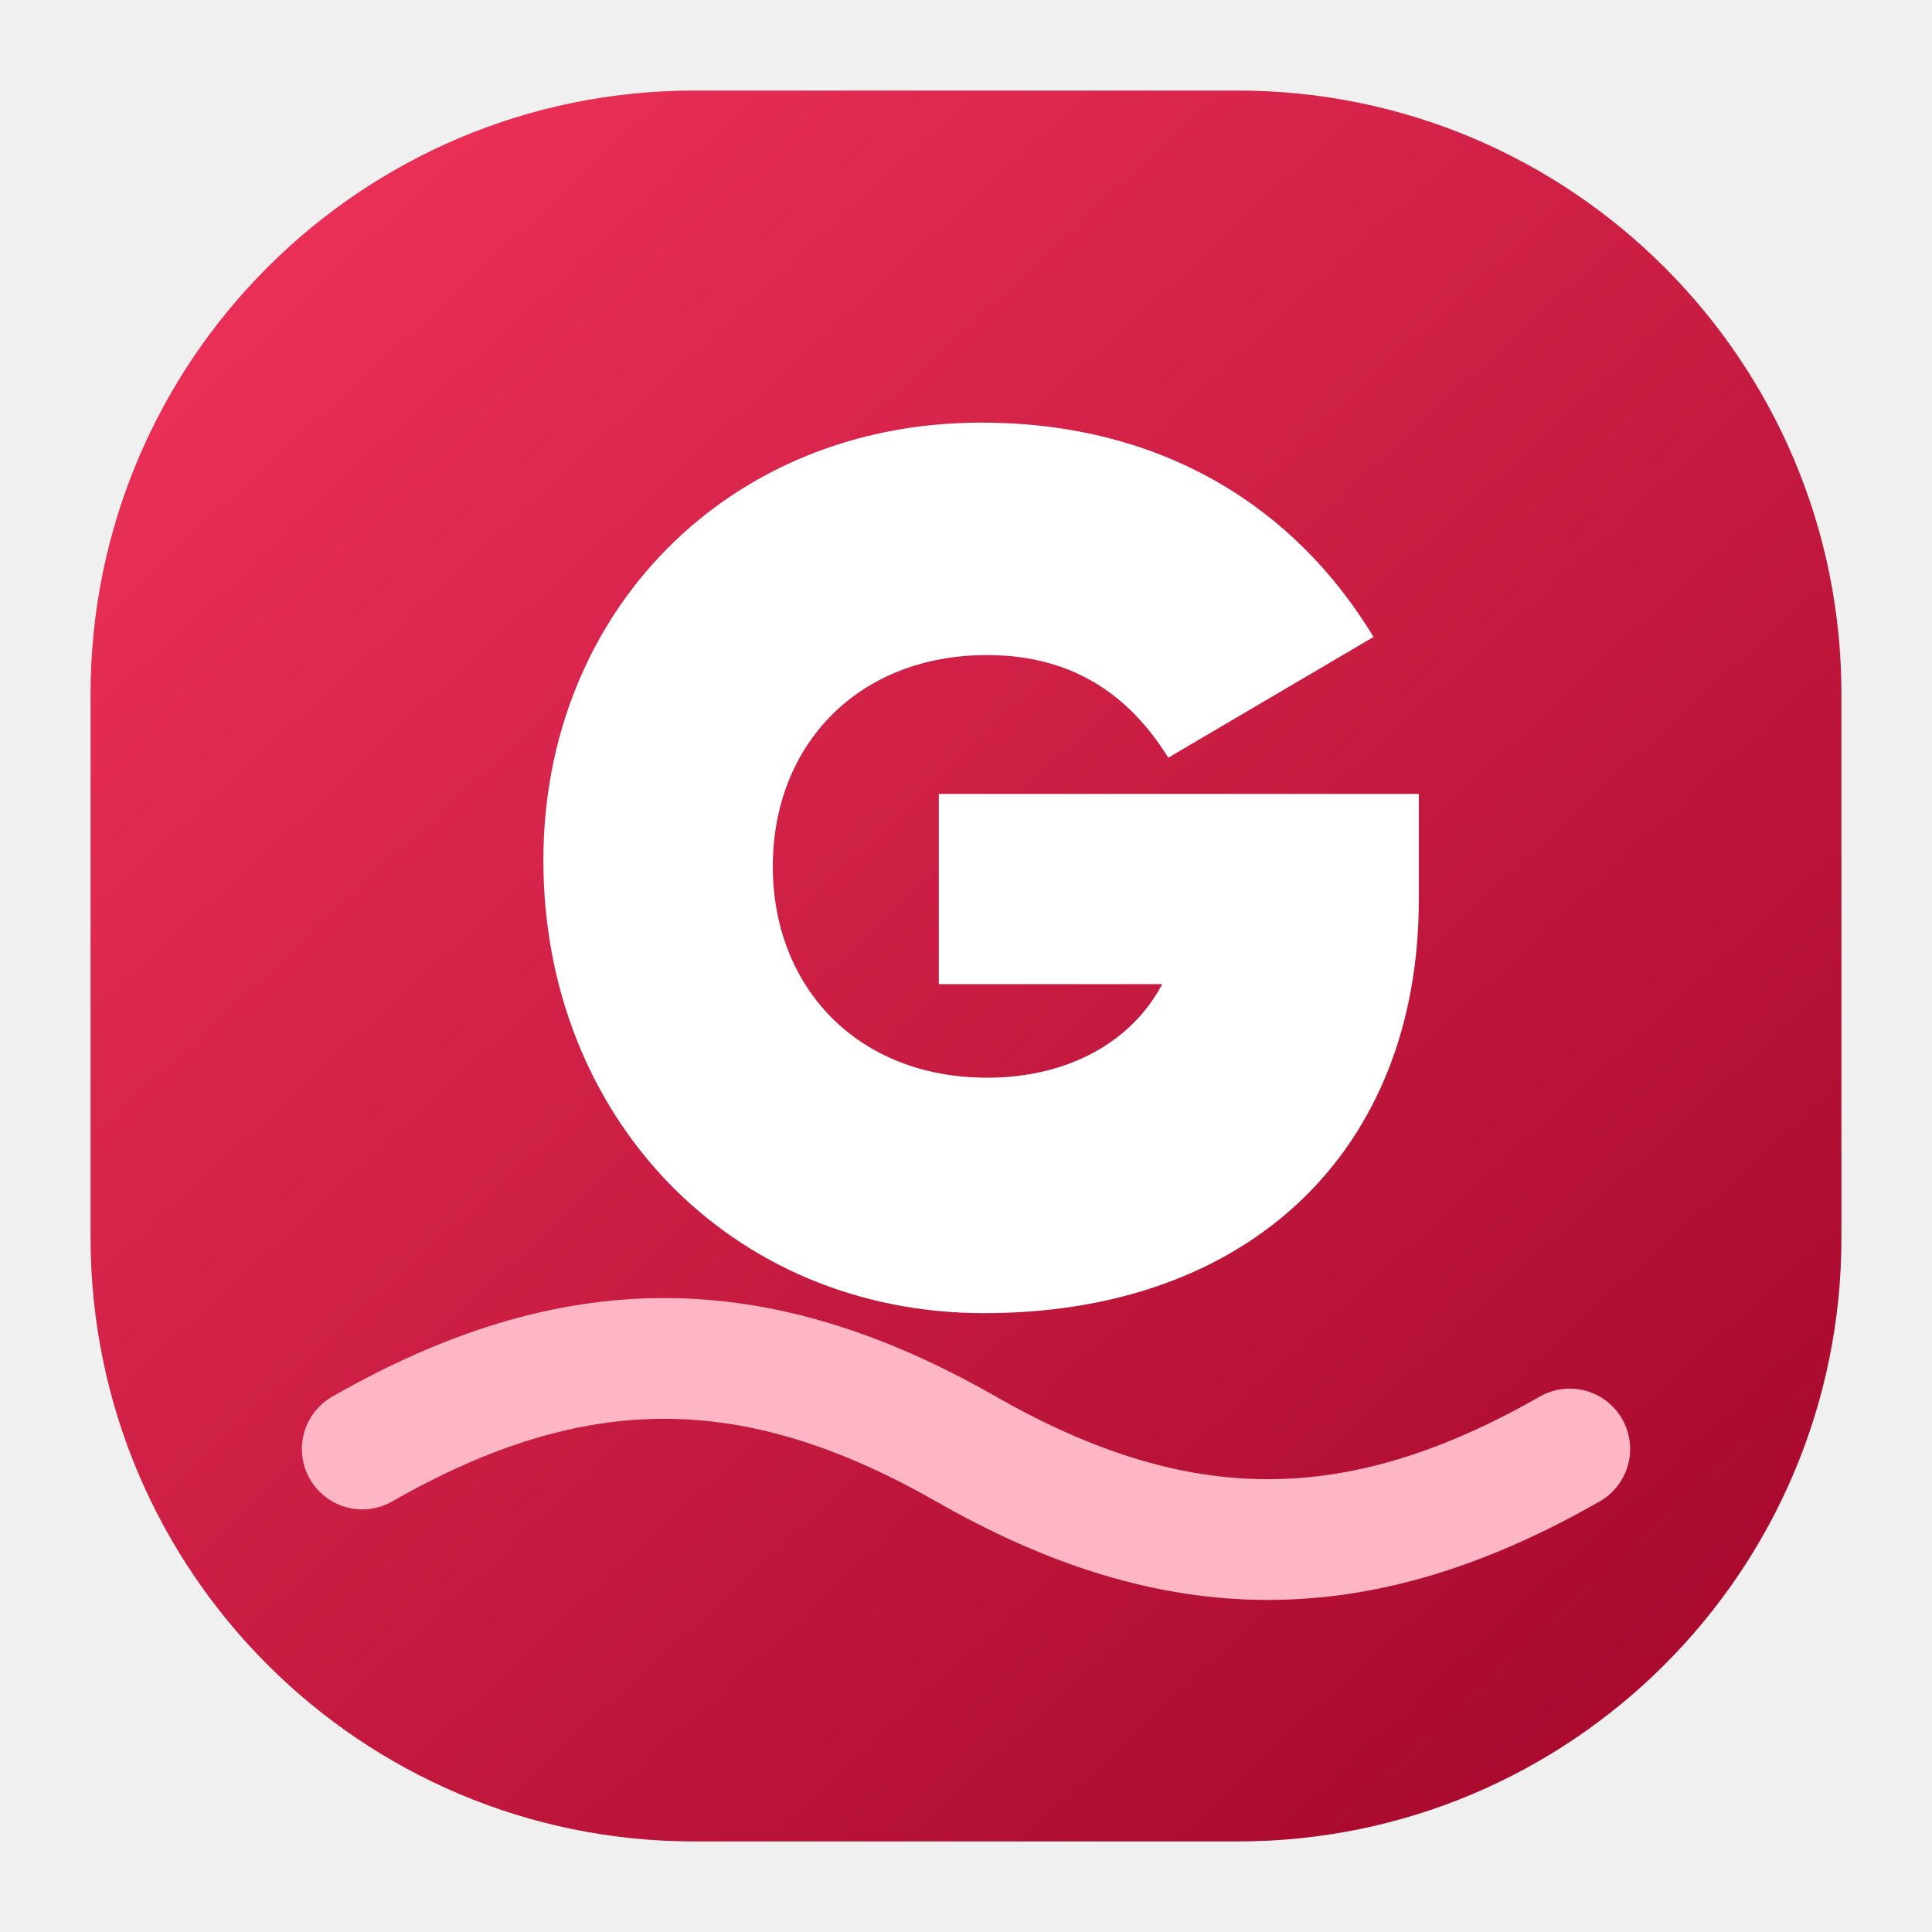
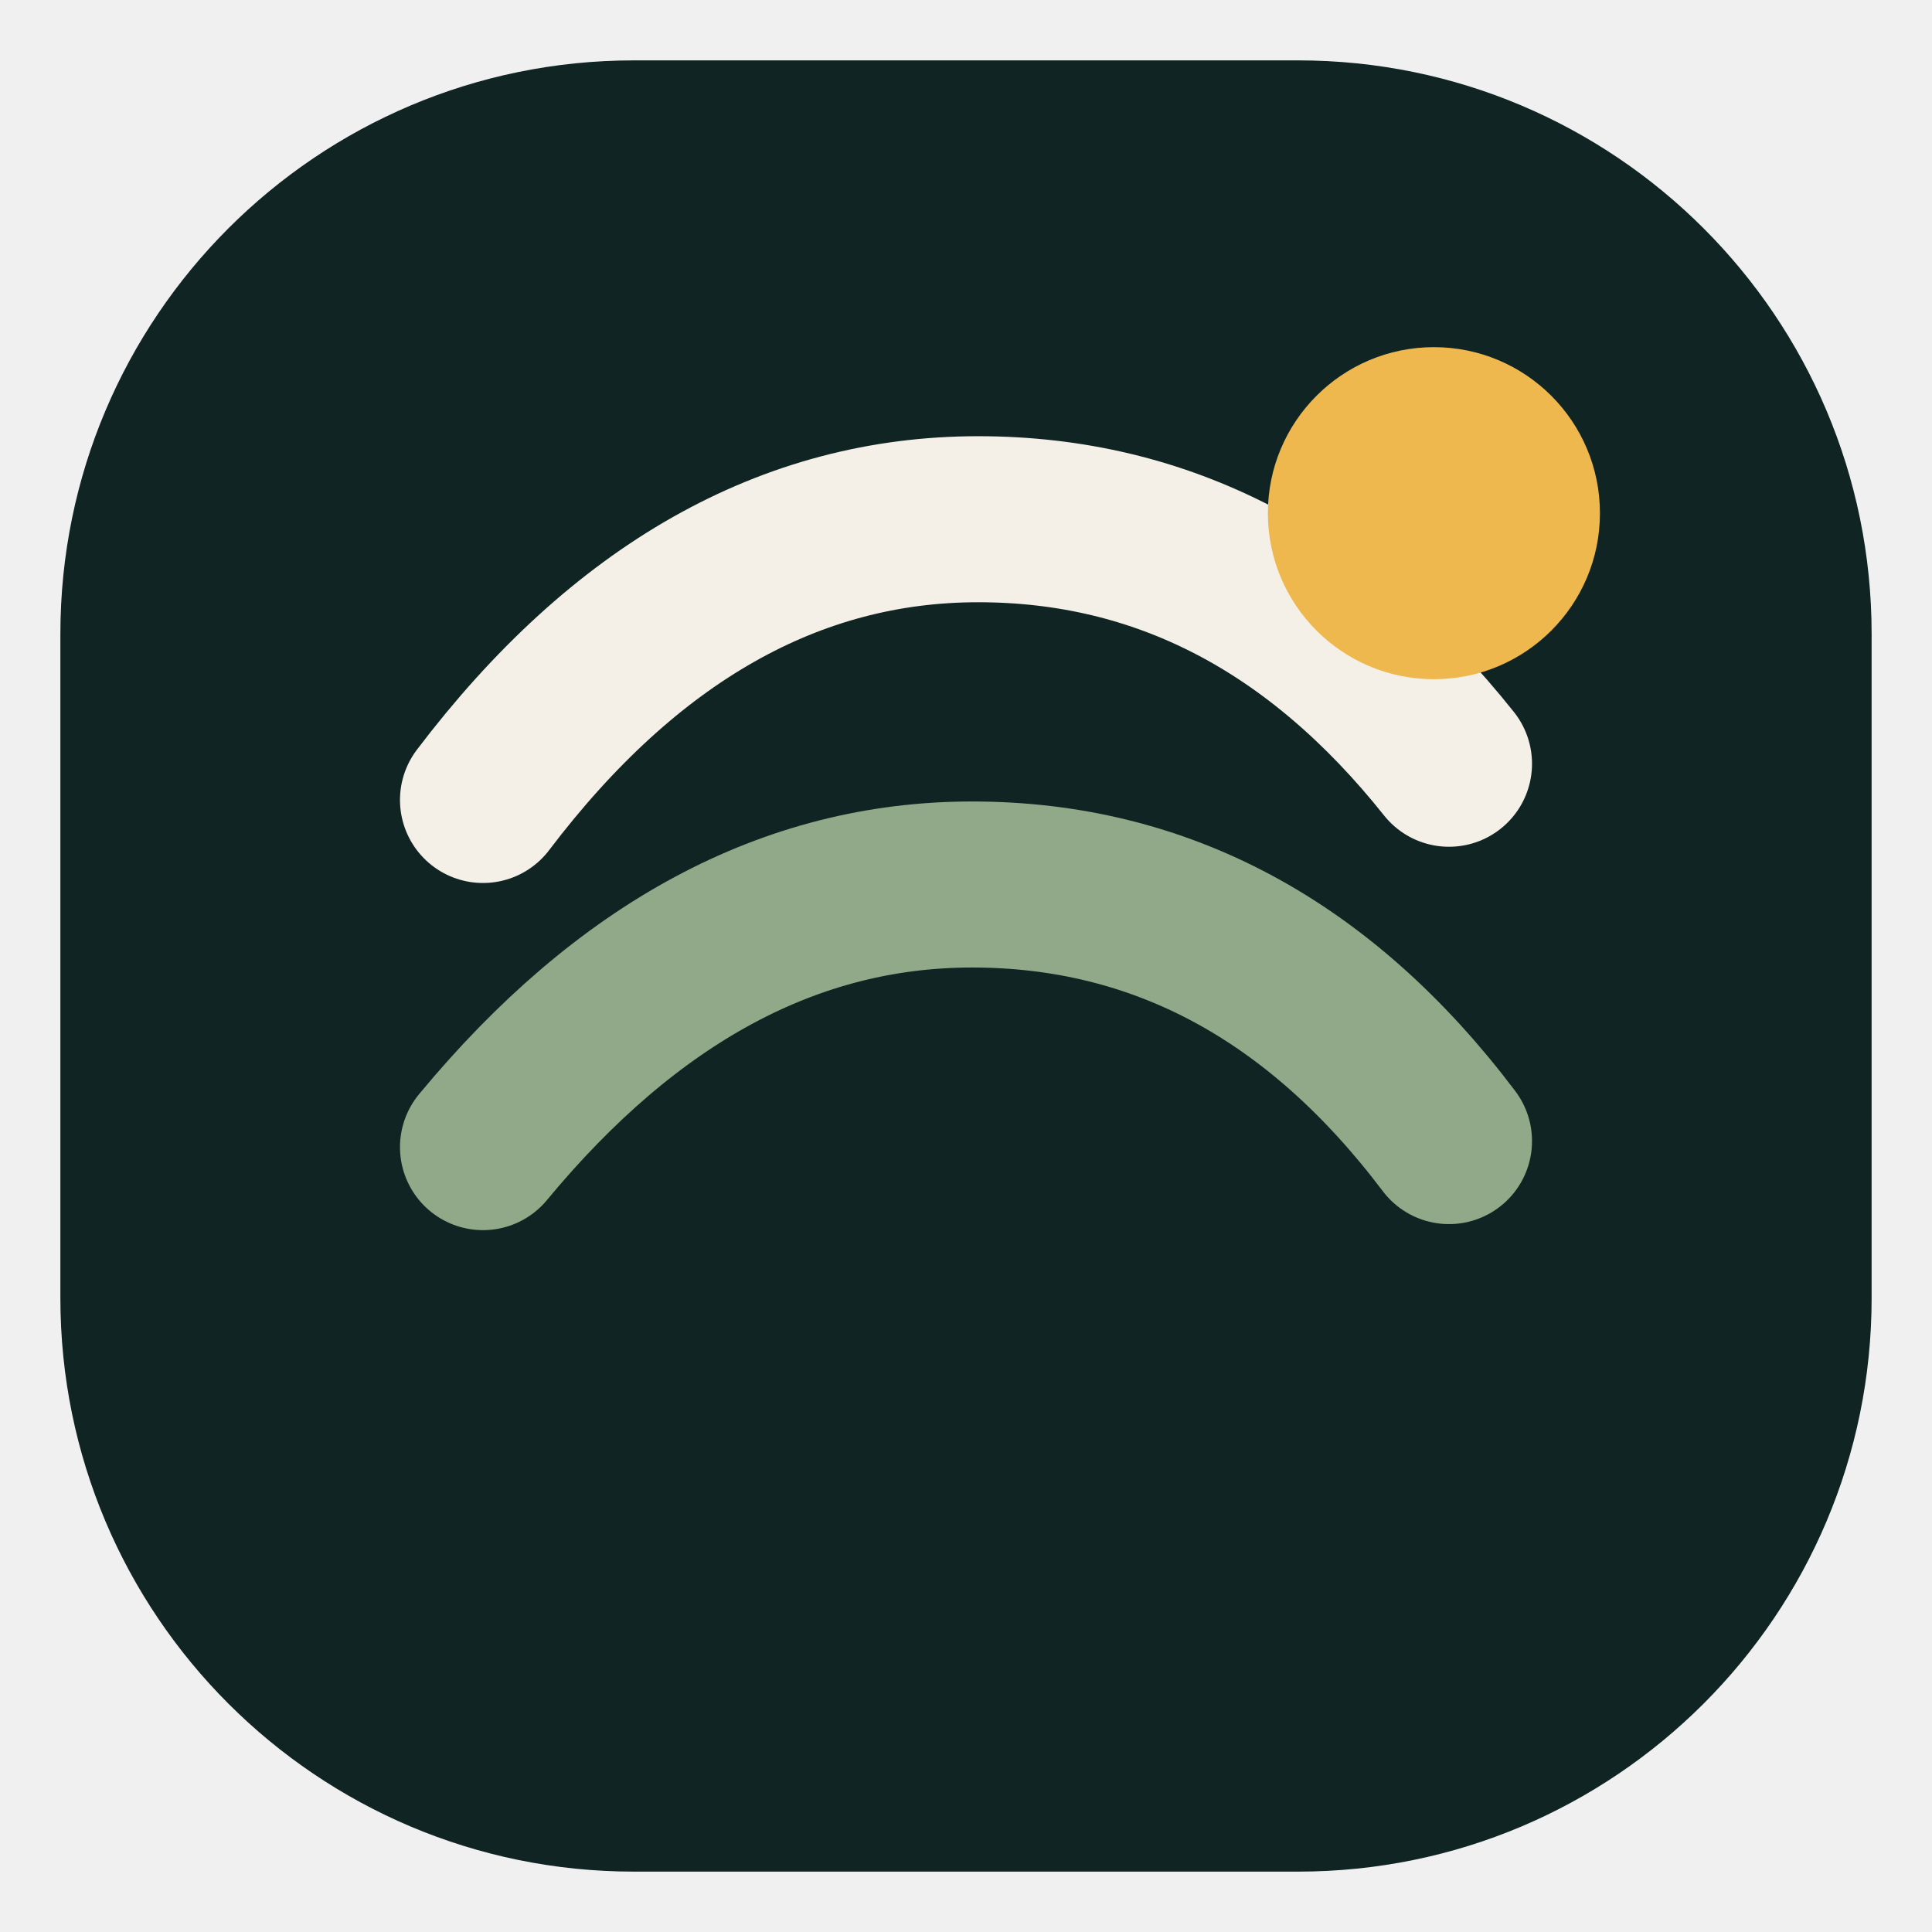
<svg xmlns="http://www.w3.org/2000/svg" viewBox="0 0 64 64" role="img" aria-labelledby="title">
-   <defs>
-     <linearGradient id="r" x1="8" y1="6" x2="56" y2="58" gradientUnits="userSpaceOnUse">
-       <stop stop-color="#ed3158" />
-       <stop offset="1" stop-color="#a6082c" />
-     </linearGradient>
-   </defs>
-   <rect x="3" y="3" width="58" height="58" rx="20" fill="url(#r)" />
-   <path d="M18 28.5c0-8.2 6.1-14.5 14.5-14.5 6 0 10.4 2.8 13 7.1l-6.8 4c-1.3-2.1-3.2-3.4-6-3.4-4.3 0-7.1 3-7.1 7s2.8 7 7.1 7c2.7 0 4.8-1.2 5.8-3.1h-7.4v-6.3H47v3.5c0 8.3-5.6 13.7-14.4 13.7C24.2 43.5 18 37 18 28.5Z" fill="#fff" />
-   <path d="M12 48c7-4 13-4 20 0s13 4 20 0" fill="none" stroke="#ffb6c4" stroke-width="4" stroke-linecap="round" />
+   <rect x="2" y="2" width="60" height="60" rx="19" fill="#102523" />
+   <path d="M16 26.5c4.7-6.2 10.2-9.3 16.4-9.3 6.1 0 11.3 2.7 15.6 8.1" fill="none" stroke="#F5F0E7" stroke-width="5.5" stroke-linecap="round" />
+   <path d="M16 38c4.8-5.8 10.2-8.7 16.2-8.7 6.2 0 11.5 2.8 15.8 8.5" fill="none" stroke="#91A889" stroke-width="5.5" stroke-linecap="round" />
+   <circle cx="47.5" cy="17" r="5.5" fill="#EFB84F" />
</svg>
